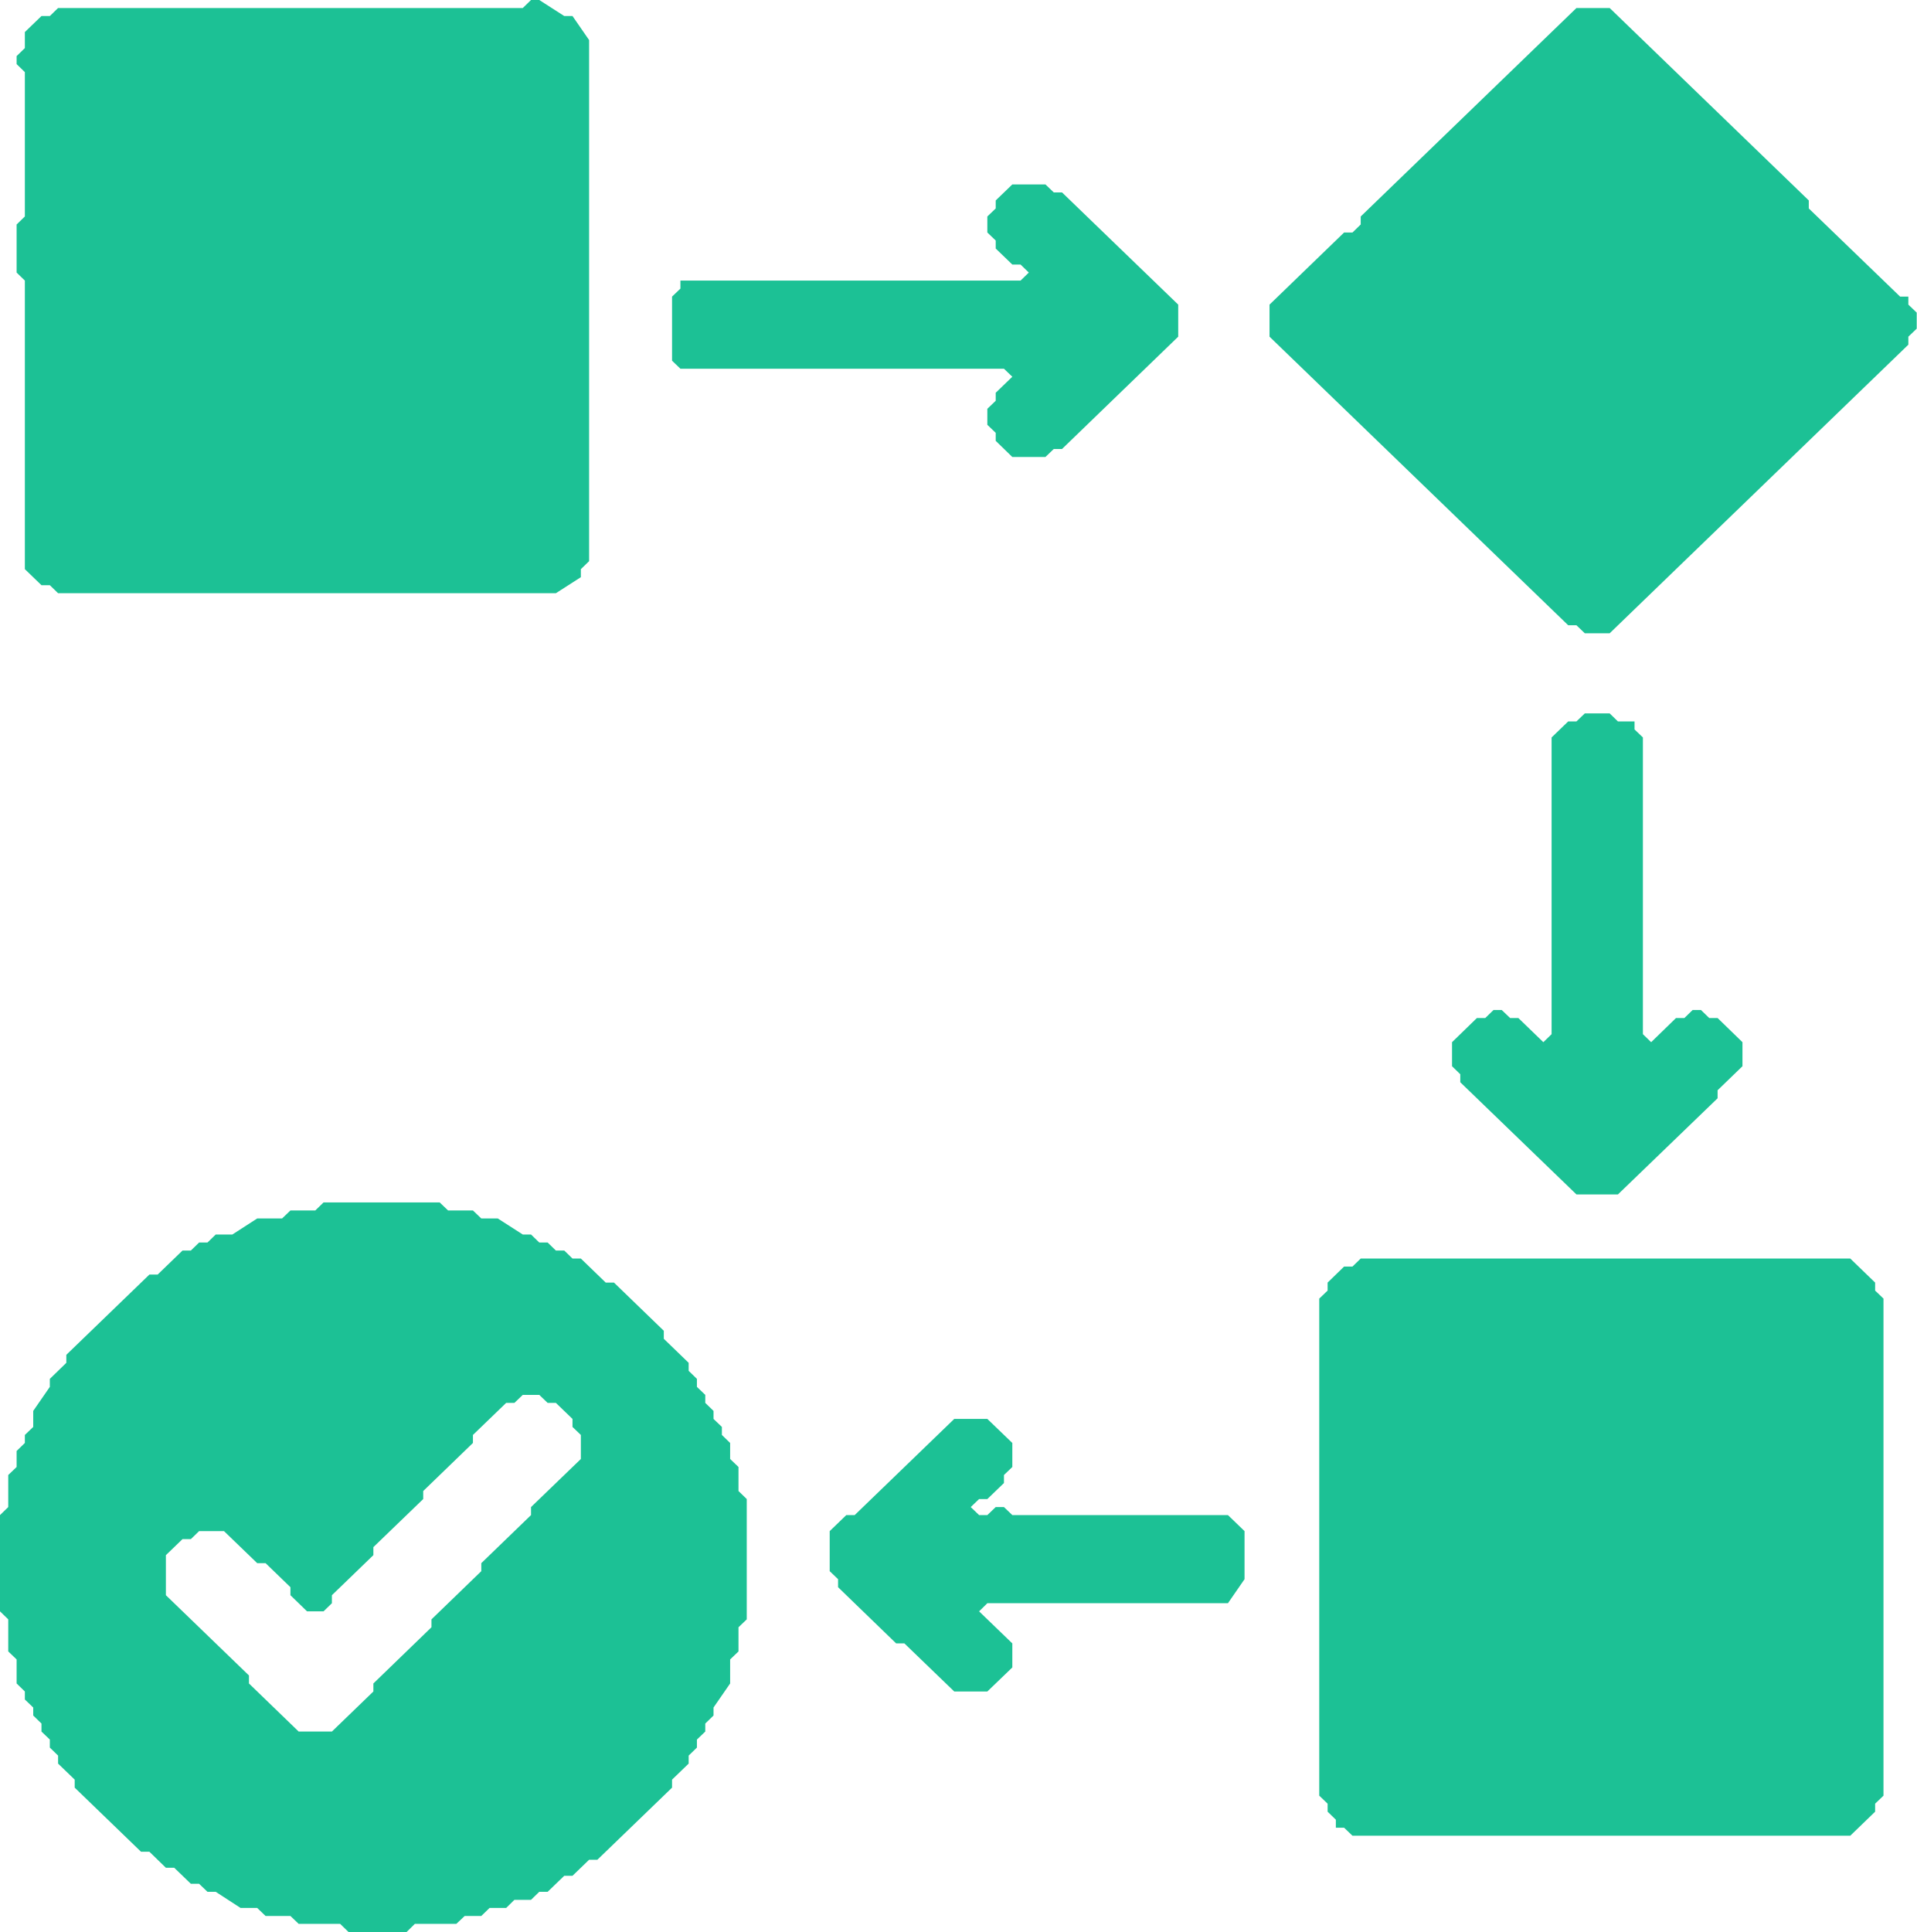
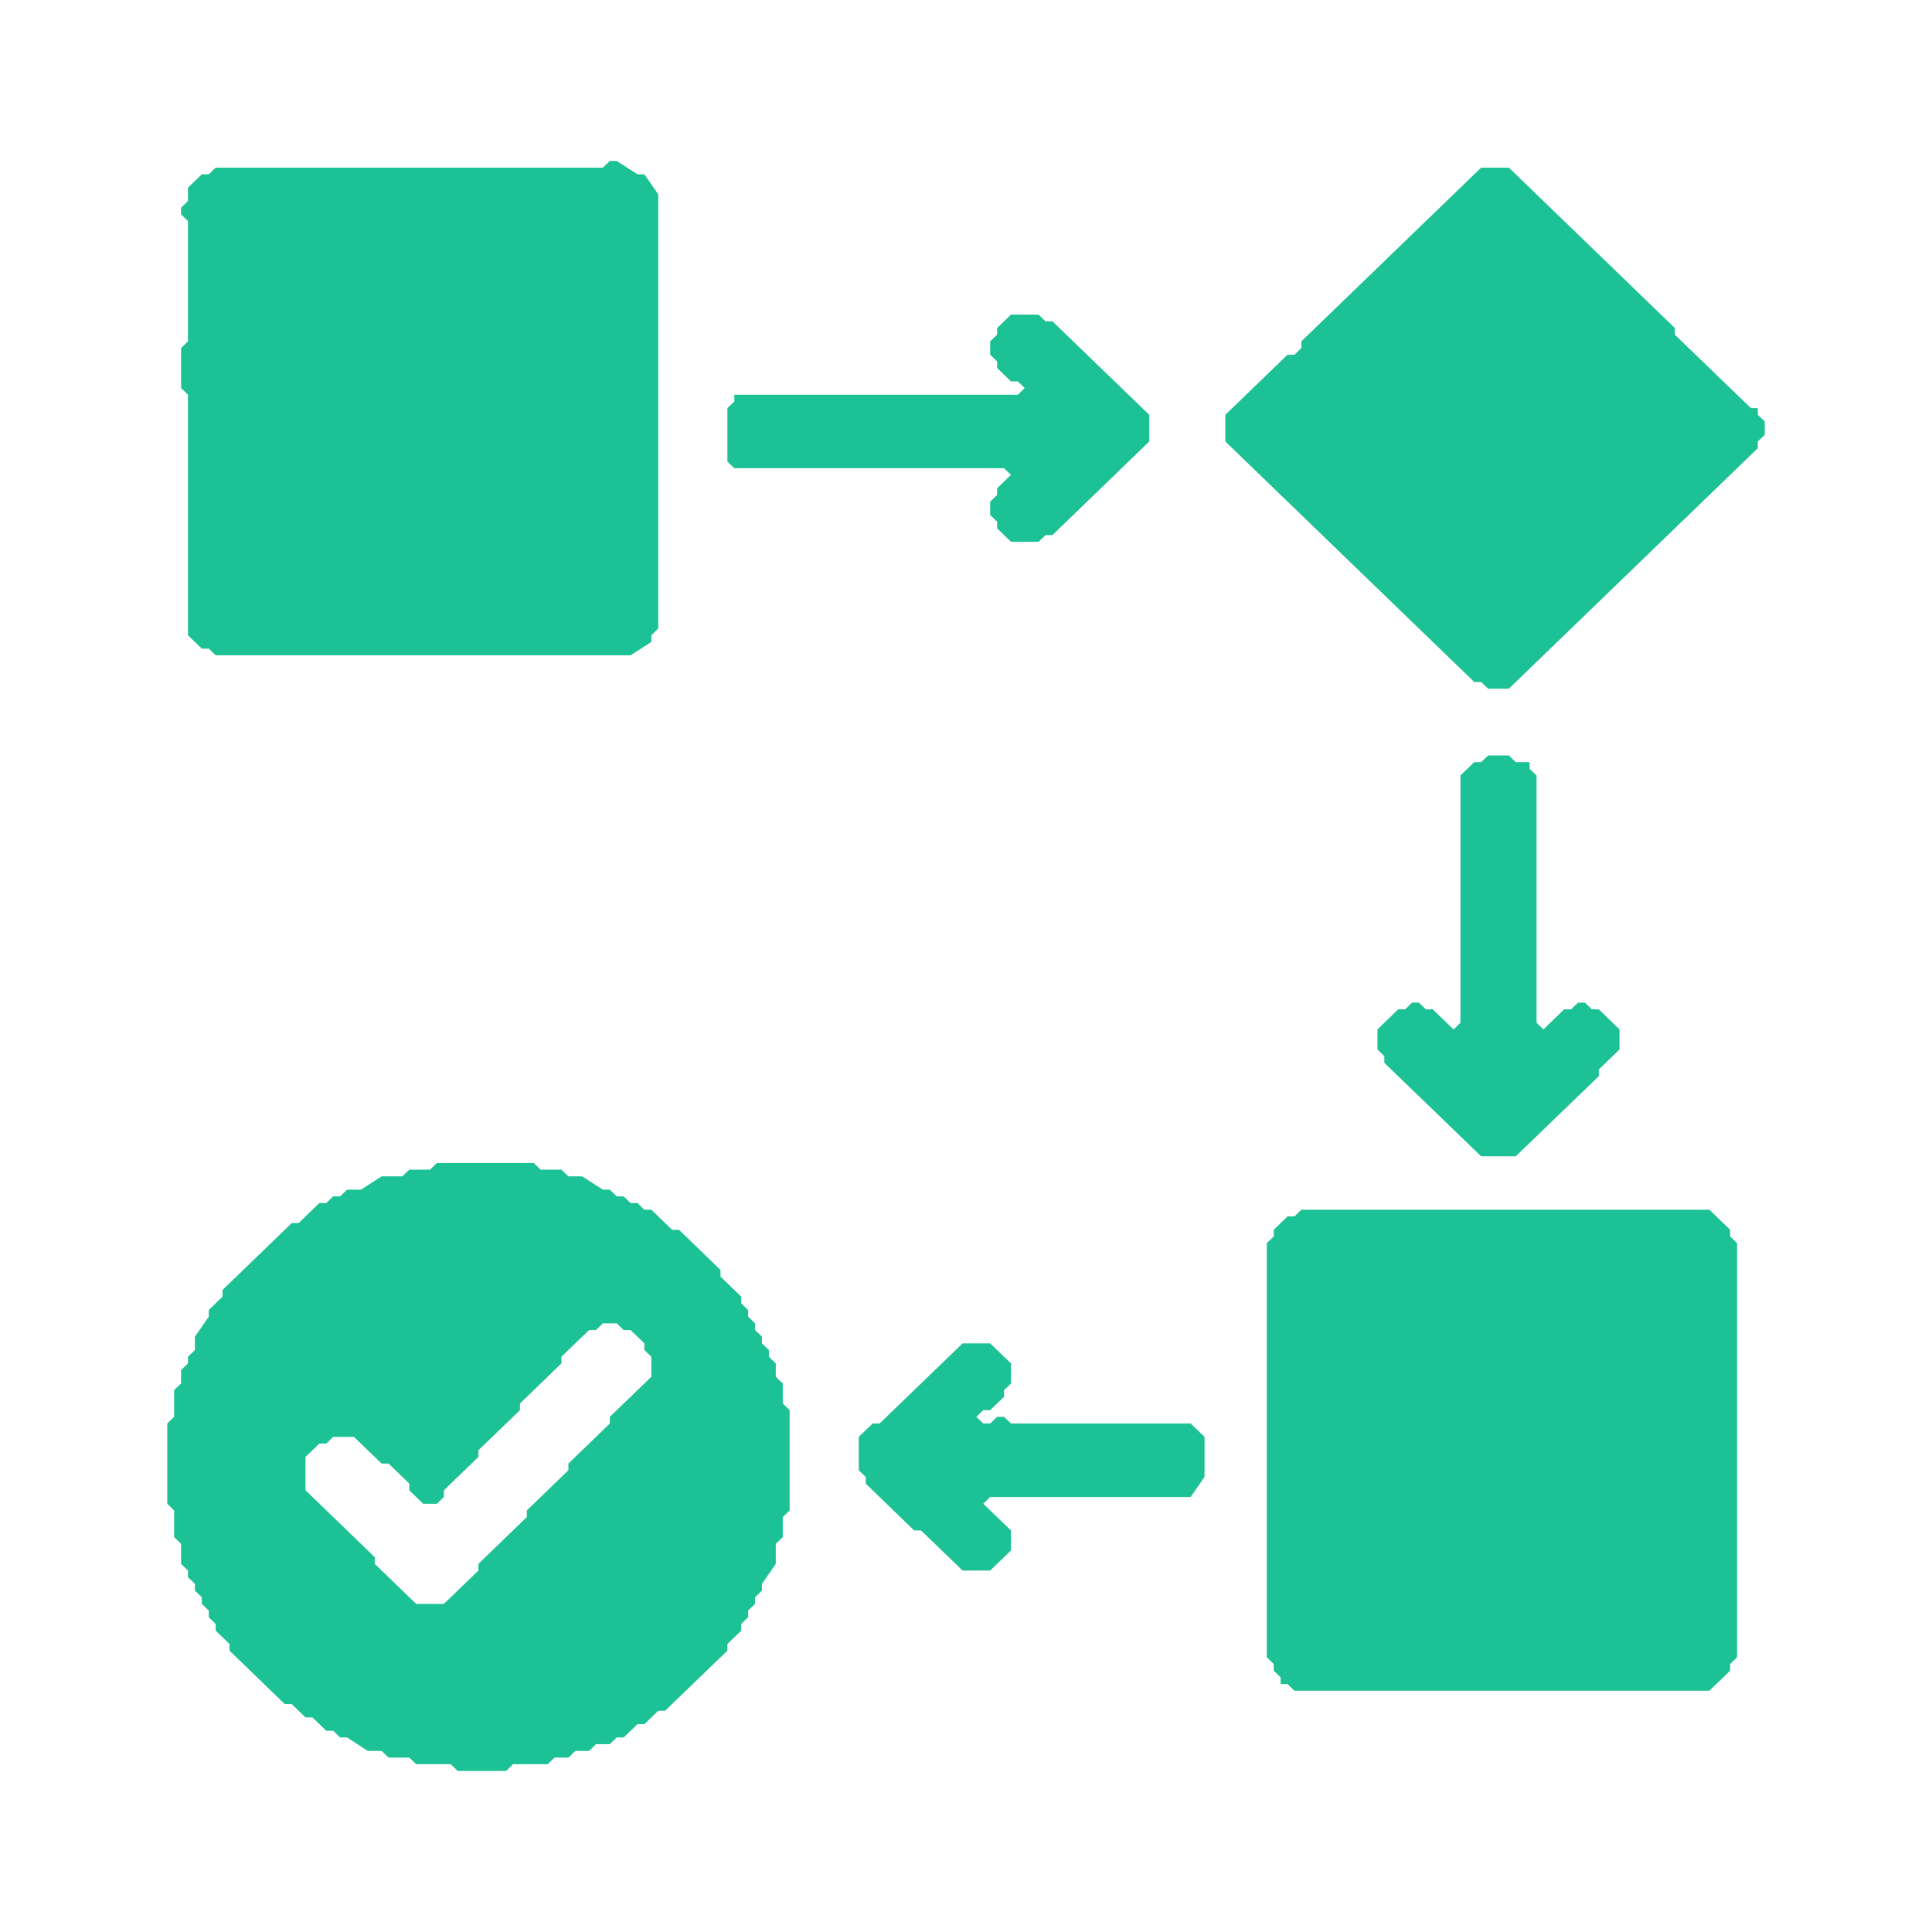
- <svg xmlns="http://www.w3.org/2000/svg" preserveAspectRatio="none" overflow="visible" style="display: block;" width="16.268" height="16.395" viewBox="0 0 16.268 16.395" fill="none">
+ <svg xmlns="http://www.w3.org/2000/svg" preserveAspectRatio="xMidYMid meet" width="24" height="24" viewBox="-1.703 -1.639 19.674 19.674" fill="none">
  <path id="Vector" fill-rule="evenodd" clip-rule="evenodd" d="M7.042 12.993V13.333L7.113 13.401V13.469L7.606 13.946H7.676L8.099 14.354H8.38L8.592 14.15V13.946L8.31 13.674L8.38 13.605H10.422L10.563 13.401V12.993L10.422 12.857H8.592L8.521 12.789H8.451L8.38 12.721L8.521 12.585V12.517L8.592 12.449V12.245L8.38 12.041H8.099L7.254 12.857H7.183L7.042 12.993ZM8.239 12.789L8.31 12.721H8.38L8.451 12.789L8.38 12.857H8.31L8.239 12.789ZM11.408 10.748L11.268 10.884V10.952L11.197 11.02V15.238L11.268 15.306V15.374L11.338 15.442V15.51H11.408L11.479 15.578H15.704L15.915 15.374V15.306L15.986 15.238V11.02L15.915 10.952V10.884L15.704 10.68H11.549L11.479 10.748H11.408ZM2.746 10.204L2.676 10.272H2.465L2.394 10.34H2.183L1.972 10.476H1.831L1.761 10.544H1.69L1.62 10.612H1.549L1.338 10.816H1.268L0.563 11.497V11.565L0.423 11.701V11.769L0.282 11.973V12.109L0.211 12.177V12.245L0.141 12.313V12.449L0.07 12.517V12.789L0 12.857V13.674L0.07 13.742V14.014L0.141 14.082V14.286L0.211 14.354V14.422L0.282 14.49V14.558L0.352 14.626V14.694L0.423 14.762V14.83L0.493 14.898V14.966L0.634 15.102V15.17L1.197 15.714H1.268L1.408 15.85H1.479L1.62 15.986H1.69L1.761 16.054H1.831L2.042 16.191H2.183L2.254 16.259H2.465L2.535 16.326H2.887L2.958 16.395H3.451L3.521 16.326H3.873L3.944 16.259H4.085L4.155 16.191H4.296L4.366 16.122H4.507L4.577 16.054H4.648L4.789 15.918H4.859L5 15.782H5.07L5.704 15.17V15.102L5.845 14.966V14.898L5.915 14.83V14.762L5.986 14.694V14.626L6.056 14.558V14.49L6.197 14.286V14.082L6.268 14.014V13.809L6.338 13.742V12.721L6.268 12.653V12.449L6.197 12.381V12.245L6.127 12.177V12.109L6.056 12.041V11.973L5.986 11.905V11.837L5.915 11.769V11.701L5.845 11.633V11.565L5.634 11.361V11.293L5.211 10.884H5.141L4.93 10.68H4.859L4.789 10.612H4.718L4.648 10.544H4.577L4.507 10.476H4.437L4.225 10.34H4.085L4.014 10.272H3.803L3.732 10.204H2.746ZM4.718 11.905L4.859 12.041V12.109L4.93 12.177V12.381L4.507 12.789V12.857L4.085 13.265V13.333L3.662 13.742V13.809L3.169 14.286V14.354L2.817 14.694H2.535L2.113 14.286V14.218L1.408 13.537V13.197L1.549 13.061H1.62L1.69 12.993H1.901L2.183 13.265H2.254L2.465 13.469V13.537L2.606 13.674H2.746L2.817 13.605V13.537L3.169 13.197V13.129L3.592 12.721V12.653L4.014 12.245V12.177L4.296 11.905H4.366L4.437 11.837H4.577L4.648 11.905H4.718ZM13.451 6.054L13.38 6.122H13.31L13.169 6.258V8.776L13.099 8.844L12.887 8.639H12.817L12.746 8.571H12.676L12.606 8.639H12.535L12.324 8.844V9.048L12.394 9.116V9.184L13.38 10.136H13.732L14.578 9.32V9.252L14.789 9.048V8.844L14.578 8.639H14.507L14.437 8.571H14.366L14.296 8.639H14.225L14.014 8.844L13.944 8.776V6.258L13.873 6.19V6.122H13.732L13.662 6.054H13.451ZM10 2.585L9.014 1.633H8.944L8.873 1.565H8.592L8.451 1.701V1.769L8.38 1.837V1.973L8.451 2.041V2.109L8.592 2.245H8.662L8.732 2.313L8.662 2.381H5.775V2.449L5.704 2.517V3.061L5.775 3.129H8.521L8.592 3.197L8.451 3.333V3.401L8.38 3.469V3.605L8.451 3.673V3.741L8.592 3.878H8.873L8.944 3.81H9.014L10 2.857V2.585ZM13.38 0.068L11.549 1.837V1.905L11.479 1.973H11.408L10.775 2.585V2.857L13.31 5.306H13.38L13.451 5.374H13.662L16.197 2.925V2.857L16.268 2.789V2.653L16.197 2.585V2.517H16.127L15.352 1.769V1.701L13.662 0.068H13.38ZM4.859 0.136H4.789L4.577 0H4.507L4.437 0.068H0.493L0.423 0.136H0.352L0.211 0.272V0.408L0.141 0.476V0.544L0.211 0.612V1.837L0.141 1.905V2.313L0.211 2.381V4.83L0.352 4.966H0.423L0.493 5.034H4.718L4.93 4.898V4.83L5 4.762V0.34L4.859 0.136Z" fill="#1CC195" />
</svg>
